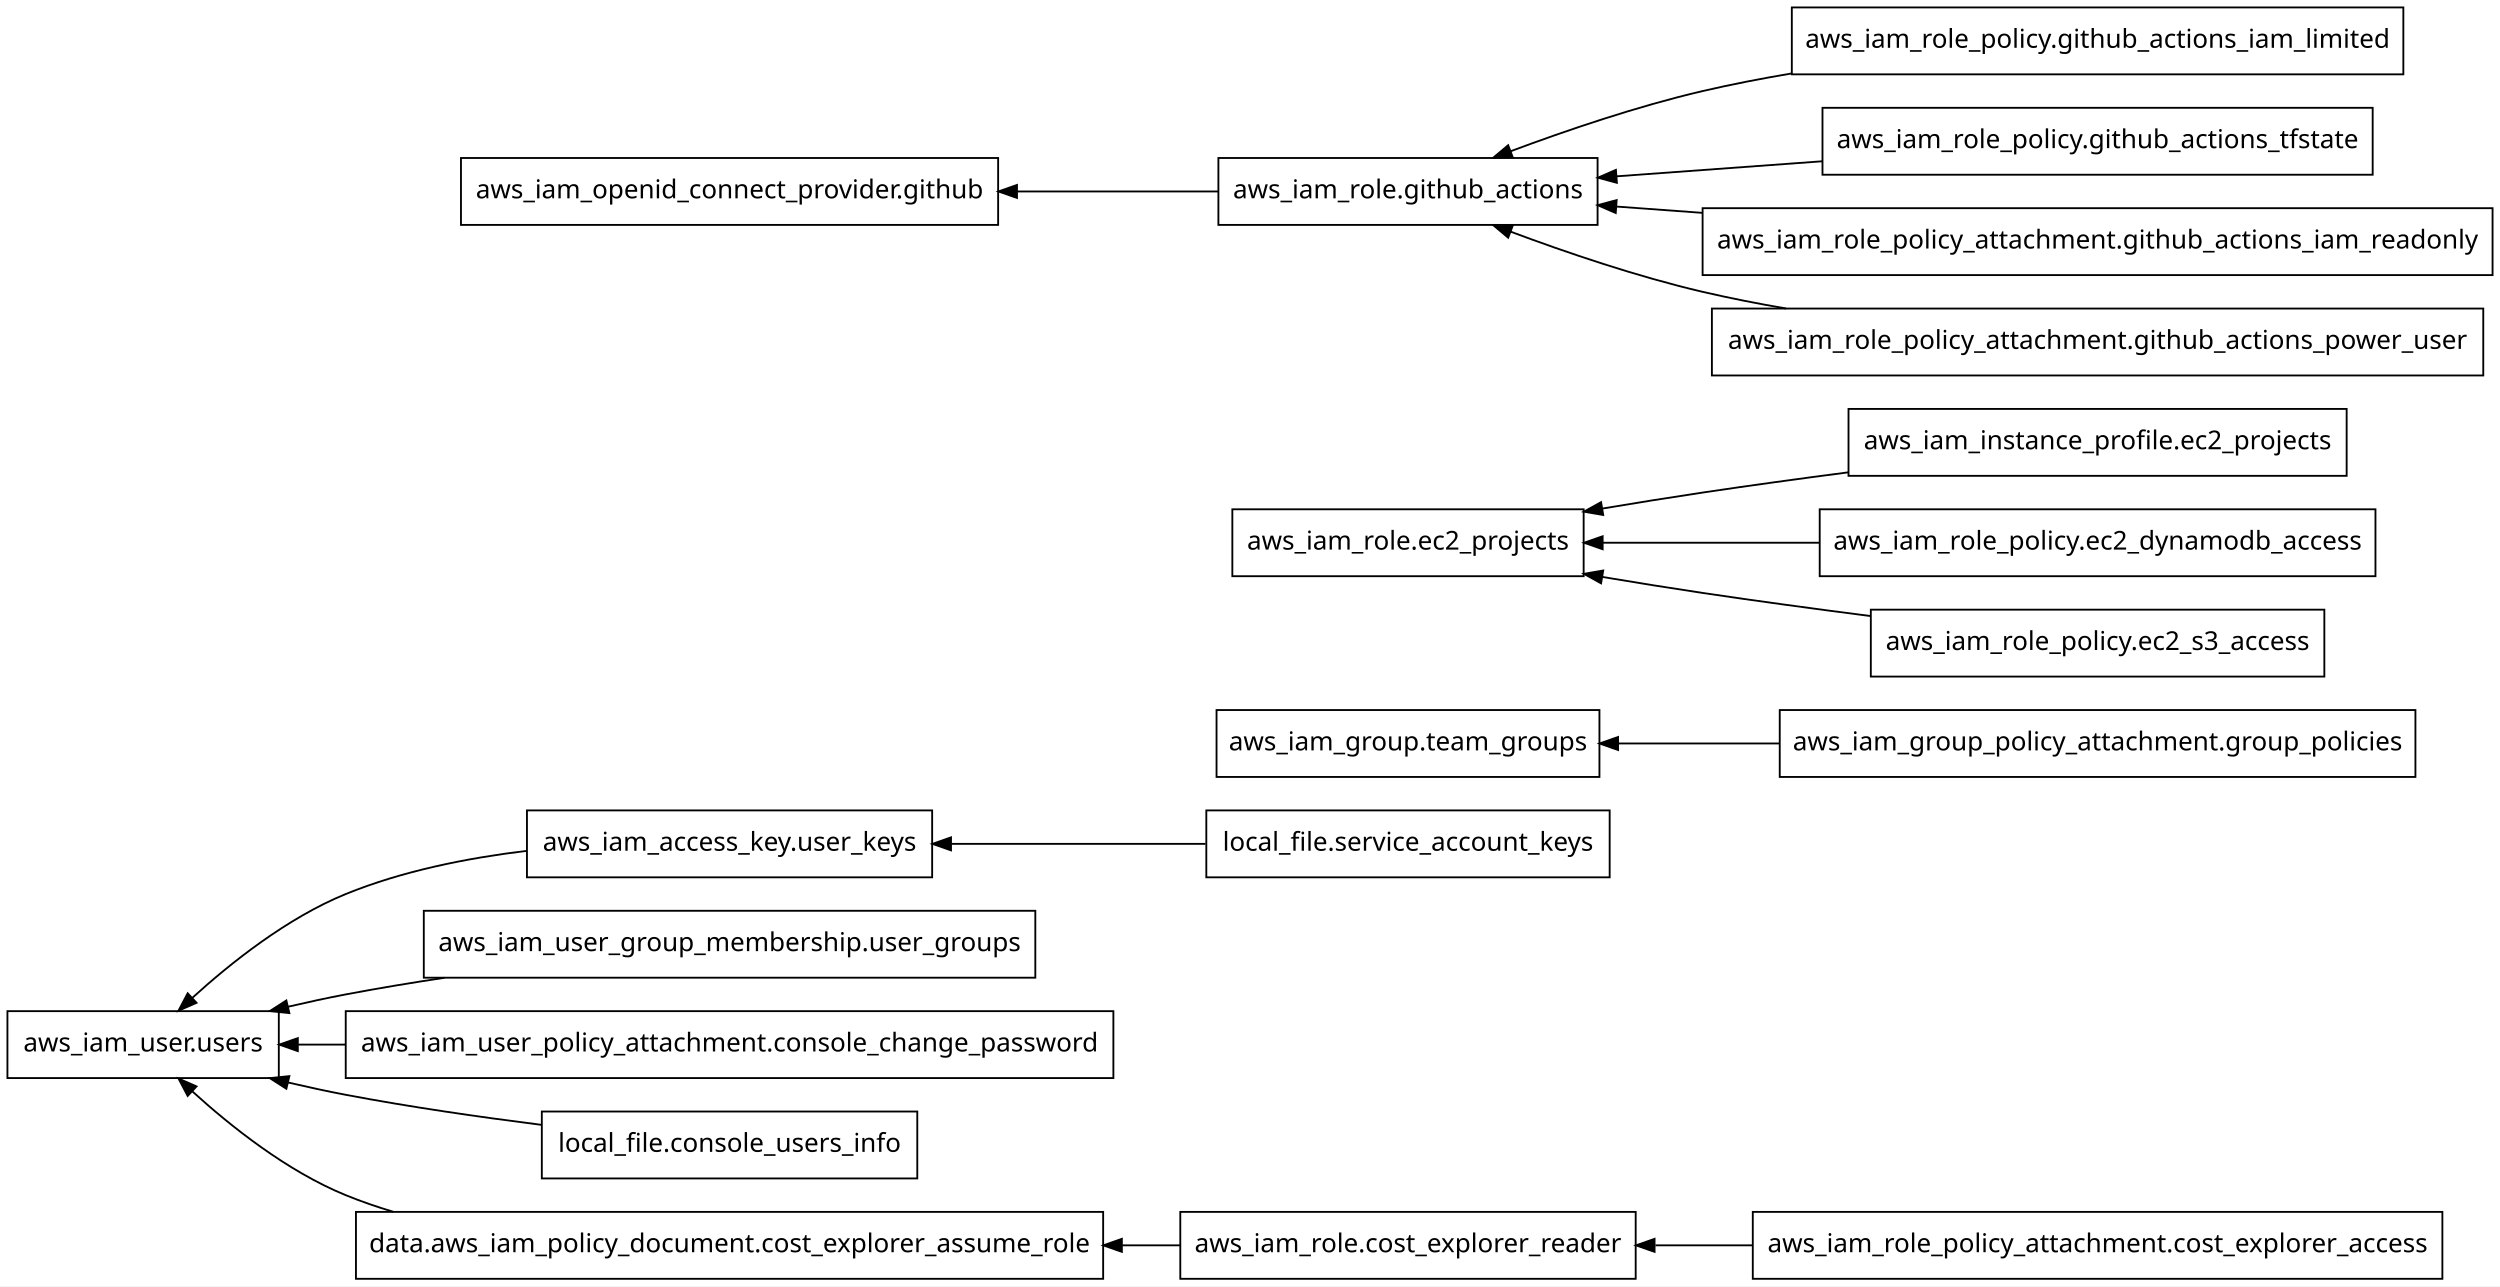
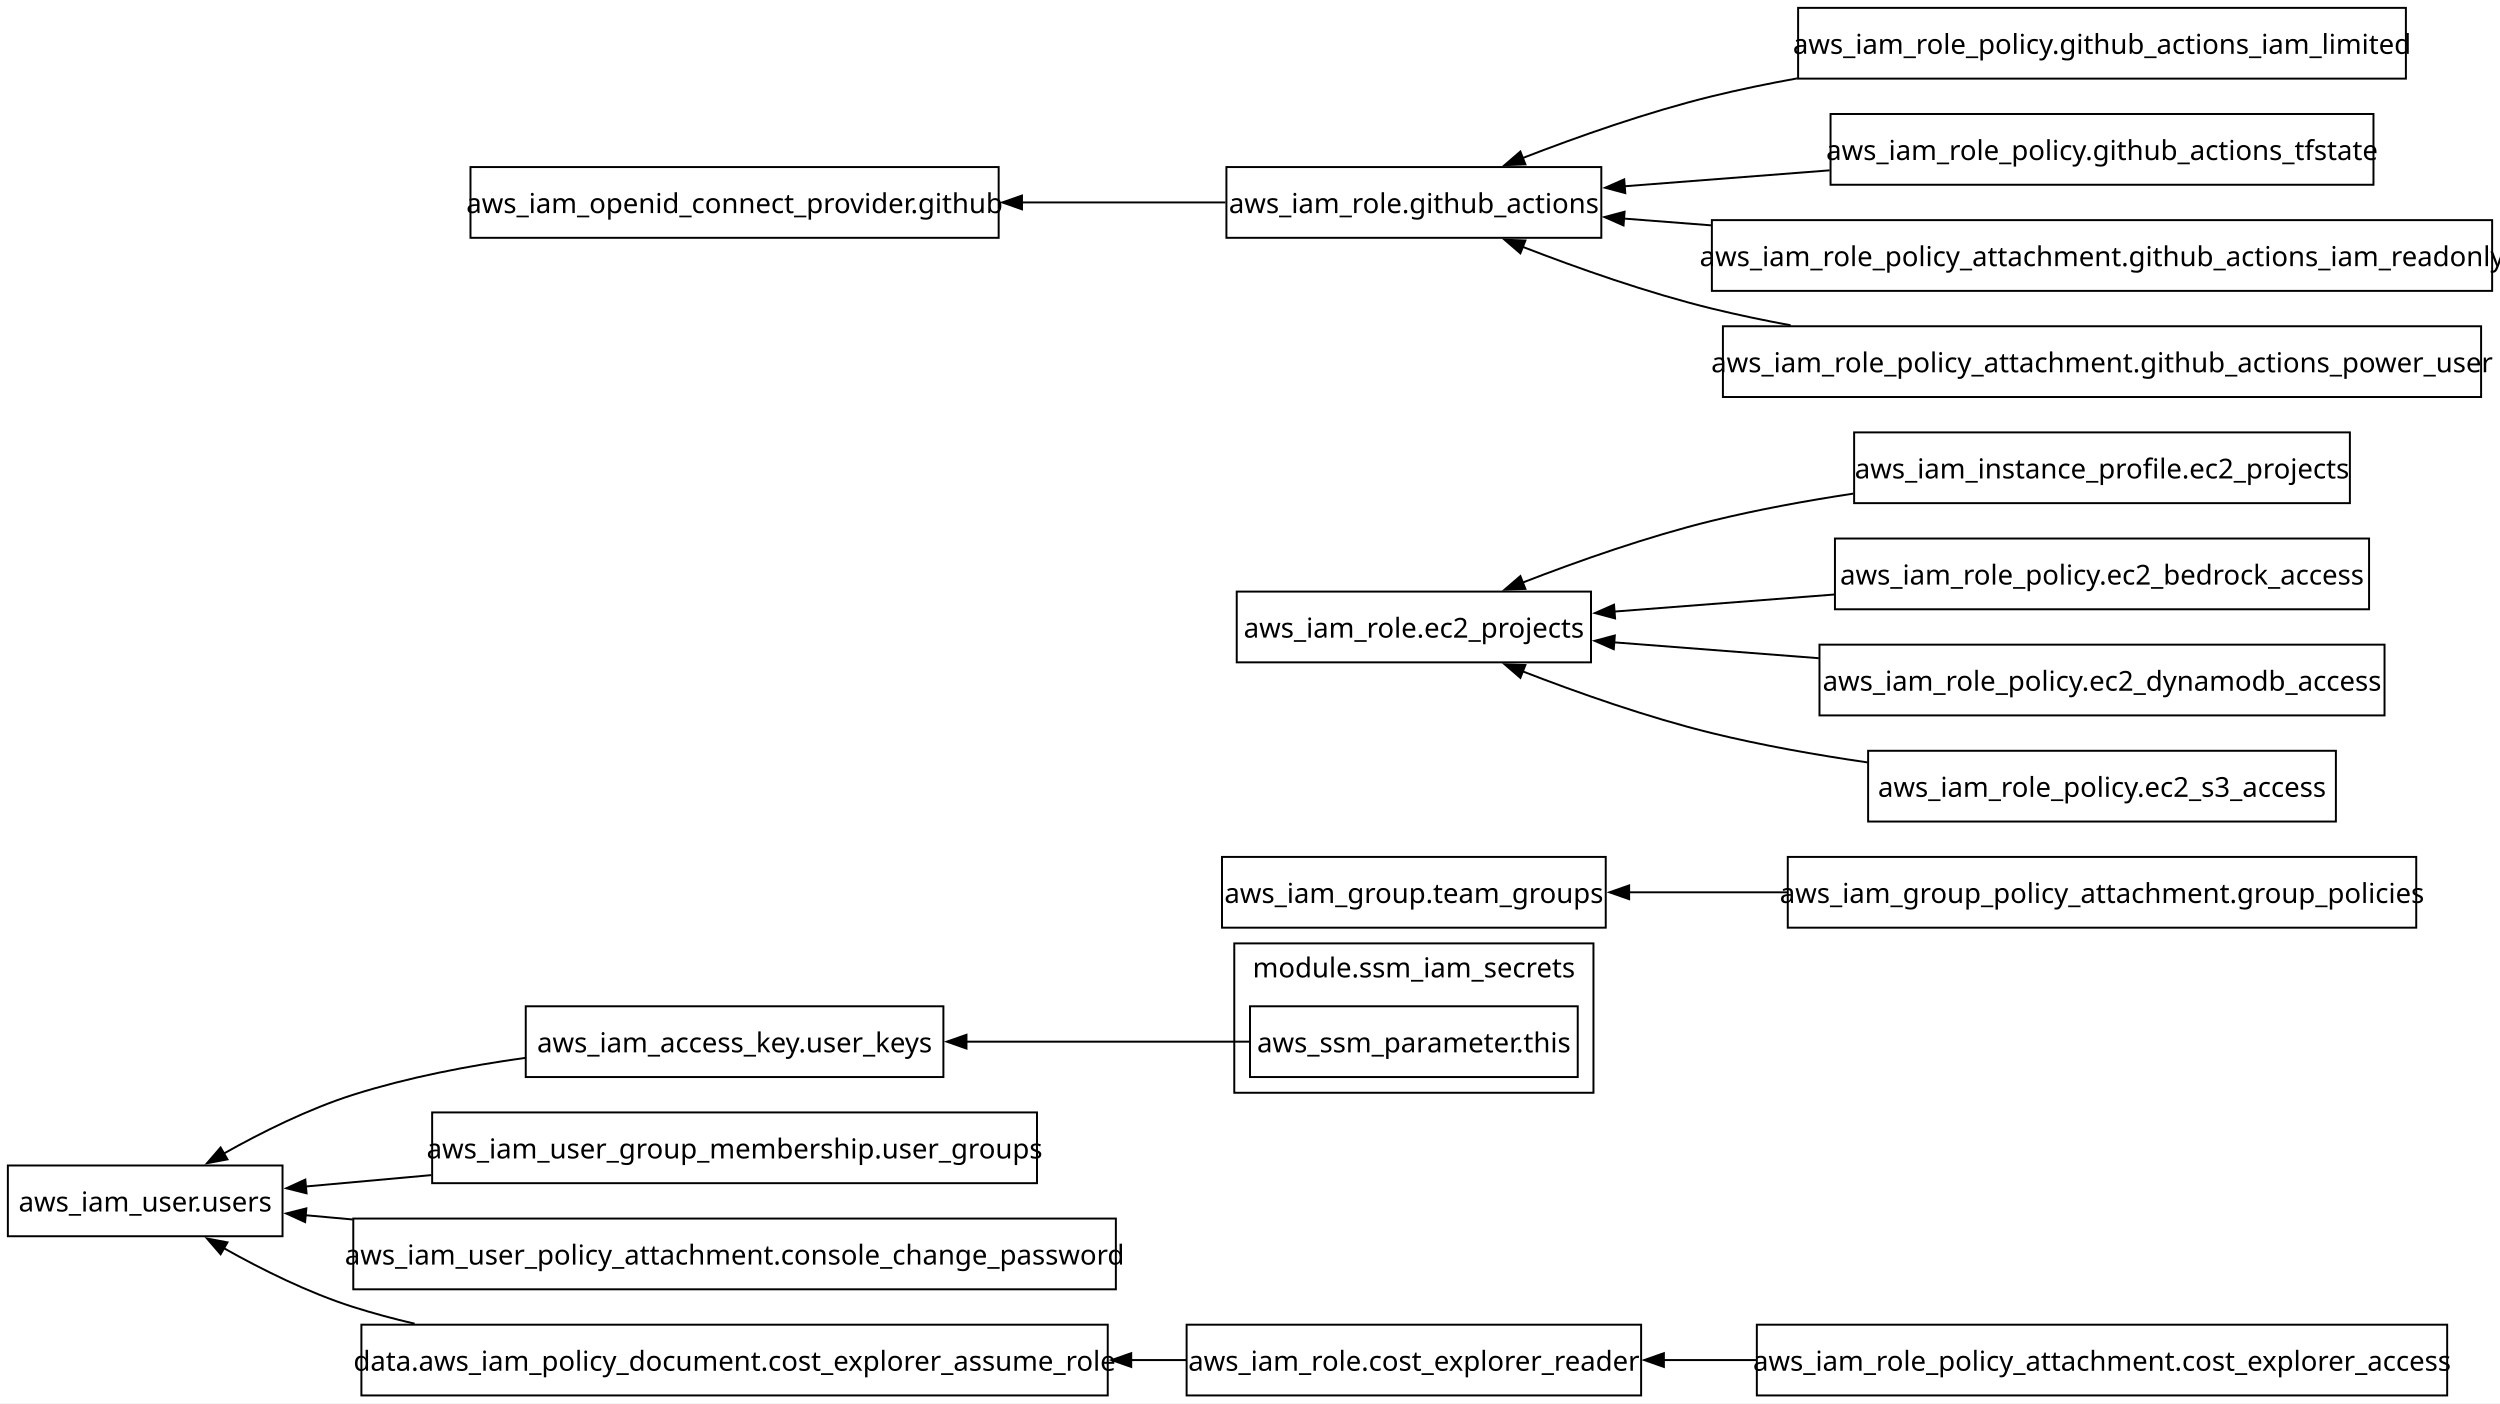
- <svg xmlns="http://www.w3.org/2000/svg" width="1345pt" height="692pt" viewBox="0.00 0.00 1345.00 692.00">
-   <g id="graph0" class="graph" transform="scale(1 1) rotate(0) translate(4 688)">
-     <polygon fill="white" stroke="transparent" points="-4,4 -4,-688 1341,-688 1341,4 -4,4" />
+ <svg xmlns="http://www.w3.org/2000/svg" width="1272pt" height="714pt" viewBox="0.00 0.00 1272.00 714.00">
+   <g id="graph0" class="graph" transform="scale(1 1) rotate(0) translate(4 710)">
+     <polygon fill="white" stroke="none" points="-4,4 -4,-710 1268,-710 1268,4 -4,4" />
+     <g id="clust1" class="cluster">
+       <polygon fill="none" stroke="black" points="624,-154 624,-230 806.75,-230 806.75,-154 624,-154" />
+       <text xml:space="preserve" text-anchor="middle" x="715.38" y="-212.7" font-family="sans-serif" font-size="14.00">module.ssm_iam_secrets</text>
+     </g>
    <g id="node1" class="node">
-       <polygon fill="none" stroke="black" points="589.5,-36 187.5,-36 187.5,0 589.5,0 589.5,-36" />
-       <text text-anchor="middle" x="388.5" y="-14.3" font-family="sans-serif" font-size="14.00">data.aws_iam_policy_document.cost_explorer_assume_role</text>
+       <polygon fill="none" stroke="black" points="559.62,-36 179.88,-36 179.88,0 559.62,0 559.62,-36" />
+       <text xml:space="preserve" text-anchor="middle" x="369.75" y="-12.57" font-family="sans-serif" font-size="14.00">data.aws_iam_policy_document.cost_explorer_assume_role</text>
+     </g>
+     <g id="node18" class="node">
+       <polygon fill="none" stroke="black" points="139.75,-117 0,-117 0,-81 139.75,-81 139.75,-117" />
+       <text xml:space="preserve" text-anchor="middle" x="69.88" y="-93.58" font-family="sans-serif" font-size="14.00">aws_iam_user.users</text>
+     </g>
+     <g id="edge1" class="edge">
+       <path fill="none" stroke="black" d="M206.98,-36.5C196.32,-38.98 185.83,-41.8 175.75,-45 152.92,-52.25 129.05,-64.14 109.87,-74.93" />
+       <polygon fill="black" stroke="black" points="108.24,-71.83 101.32,-79.85 111.73,-77.89 108.24,-71.83" />
+     </g>
+     <g id="node2" class="node">
+       <polygon fill="none" stroke="black" points="476,-198 263.5,-198 263.5,-162 476,-162 476,-198" />
+       <text xml:space="preserve" text-anchor="middle" x="369.75" y="-174.57" font-family="sans-serif" font-size="14.00">aws_iam_access_key.user_keys</text>
+     </g>
+     <g id="edge2" class="edge">
+       <path fill="none" stroke="black" d="M263.15,-171.74C234.37,-167.73 203.48,-161.8 175.75,-153 152.92,-145.75 129.05,-133.86 109.87,-123.07" />
+       <polygon fill="black" stroke="black" points="111.73,-120.11 101.32,-118.15 108.24,-126.17 111.73,-120.11" />
+     </g>
+     <g id="node3" class="node">
+       <polygon fill="none" stroke="black" points="813,-274 617.75,-274 617.75,-238 813,-238 813,-274" />
+       <text xml:space="preserve" text-anchor="middle" x="715.38" y="-250.57" font-family="sans-serif" font-size="14.00">aws_iam_group.team_groups</text>
+     </g>
+     <g id="node4" class="node">
+       <polygon fill="none" stroke="black" points="1225.38,-274 905.62,-274 905.62,-238 1225.38,-238 1225.38,-274" />
+       <text xml:space="preserve" text-anchor="middle" x="1065.5" y="-250.57" font-family="sans-serif" font-size="14.00">aws_iam_group_policy_attachment.group_policies</text>
+     </g>
+     <g id="edge3" class="edge">
+       <path fill="none" stroke="black" d="M905.21,-256C877.92,-256 850.14,-256 824.58,-256" />
+       <polygon fill="black" stroke="black" points="824.9,-252.5 814.9,-256 824.9,-259.5 824.9,-252.5" />
+     </g>
+     <g id="node5" class="node">
+       <polygon fill="none" stroke="black" points="1191.62,-490 939.38,-490 939.38,-454 1191.62,-454 1191.62,-490" />
+       <text xml:space="preserve" text-anchor="middle" x="1065.5" y="-466.57" font-family="sans-serif" font-size="14.00">aws_iam_instance_profile.ec2_projects</text>
+     </g>
+     <g id="node8" class="node">
+       <polygon fill="none" stroke="black" points="805.5,-409 625.25,-409 625.25,-373 805.5,-373 805.5,-409" />
+       <text xml:space="preserve" text-anchor="middle" x="715.38" y="-385.57" font-family="sans-serif" font-size="14.00">aws_iam_role.ec2_projects</text>
+     </g>
+     <g id="edge4" class="edge">
+       <path fill="none" stroke="black" d="M938.91,-458.84C914.87,-455.19 890.03,-450.64 867,-445 834.34,-437.01 798.89,-424.5 770.59,-413.54" />
+       <polygon fill="black" stroke="black" points="772.12,-410.37 761.53,-409.97 769.56,-416.89 772.12,-410.37" />
+     </g>
+     <g id="node6" class="node">
+       <polygon fill="none" stroke="black" points="504.12,-625 235.38,-625 235.38,-589 504.12,-589 504.12,-625" />
+       <text xml:space="preserve" text-anchor="middle" x="369.75" y="-601.58" font-family="sans-serif" font-size="14.00">aws_iam_openid_connect_provider.github</text>
+     </g>
+     <g id="node7" class="node">
+       <polygon fill="none" stroke="black" points="831,-36 599.75,-36 599.75,0 831,0 831,-36" />
+       <text xml:space="preserve" text-anchor="middle" x="715.38" y="-12.57" font-family="sans-serif" font-size="14.00">aws_iam_role.cost_explorer_reader</text>
+     </g>
+     <g id="edge5" class="edge">
+       <path fill="none" stroke="black" d="M599.48,-18C590.29,-18 580.86,-18 571.31,-18" />
+       <polygon fill="black" stroke="black" points="571.56,-14.5 561.56,-18 571.56,-21.5 571.56,-14.5" />
+     </g>
+     <g id="node9" class="node">
+       <polygon fill="none" stroke="black" points="810.75,-625 620,-625 620,-589 810.75,-589 810.75,-625" />
+       <text xml:space="preserve" text-anchor="middle" x="715.38" y="-601.58" font-family="sans-serif" font-size="14.00">aws_iam_role.github_actions</text>
+     </g>
+     <g id="edge6" class="edge">
+       <path fill="none" stroke="black" d="M619.57,-607C587.48,-607 550.88,-607 515.8,-607" />
+       <polygon fill="black" stroke="black" points="515.98,-603.5 505.98,-607 515.98,-610.5 515.98,-603.5" />
+     </g>
+     <g id="node10" class="node">
+       <polygon fill="none" stroke="black" points="1201.38,-436 929.62,-436 929.62,-400 1201.38,-400 1201.38,-436" />
+       <text xml:space="preserve" text-anchor="middle" x="1065.5" y="-412.57" font-family="sans-serif" font-size="14.00">aws_iam_role_policy.ec2_bedrock_access</text>
+     </g>
+     <g id="edge7" class="edge">
+       <path fill="none" stroke="black" d="M929.41,-407.52C892.07,-404.63 852.21,-401.54 817.19,-398.82" />
+       <polygon fill="black" stroke="black" points="817.75,-395.35 807.51,-398.07 817.21,-402.33 817.75,-395.35" />
+     </g>
+     <g id="node11" class="node">
+       <polygon fill="none" stroke="black" points="1209.25,-382 921.75,-382 921.75,-346 1209.25,-346 1209.25,-382" />
+       <text xml:space="preserve" text-anchor="middle" x="1065.5" y="-358.57" font-family="sans-serif" font-size="14.00">aws_iam_role_policy.ec2_dynamodb_access</text>
+     </g>
+     <g id="edge8" class="edge">
+       <path fill="none" stroke="black" d="M921.4,-375.1C886.42,-377.81 849.72,-380.66 817.19,-383.18" />
+       <polygon fill="black" stroke="black" points="817.08,-379.68 807.38,-383.94 817.62,-386.66 817.08,-379.68" />
+     </g>
+     <g id="node12" class="node">
+       <polygon fill="none" stroke="black" points="1184.5,-328 946.5,-328 946.5,-292 1184.5,-292 1184.5,-328" />
+       <text xml:space="preserve" text-anchor="middle" x="1065.5" y="-304.57" font-family="sans-serif" font-size="14.00">aws_iam_role_policy.ec2_s3_access</text>
+     </g>
+     <g id="edge9" class="edge">
+       <path fill="none" stroke="black" d="M946.25,-322.08C919.97,-325.89 892.38,-330.79 867,-337 834.34,-344.99 798.89,-357.5 770.59,-368.46" />
+       <polygon fill="black" stroke="black" points="769.56,-365.11 761.53,-372.03 772.12,-371.63 769.56,-365.11" />
+     </g>
+     <g id="node13" class="node">
+       <polygon fill="none" stroke="black" points="1220.12,-706 910.88,-706 910.88,-670 1220.12,-670 1220.12,-706" />
+       <text xml:space="preserve" text-anchor="middle" x="1065.5" y="-682.58" font-family="sans-serif" font-size="14.00">aws_iam_role_policy.github_actions_iam_limited</text>
+     </g>
+     <g id="edge10" class="edge">
+       <path fill="none" stroke="black" d="M910.54,-670.14C895.74,-667.47 881.03,-664.44 867,-661 834.34,-653.01 798.89,-640.5 770.59,-629.54" />
+       <polygon fill="black" stroke="black" points="772.12,-626.37 761.53,-625.97 769.56,-632.89 772.12,-626.37" />
+     </g>
+     <g id="node14" class="node">
+       <polygon fill="none" stroke="black" points="1203.62,-652 927.38,-652 927.38,-616 1203.62,-616 1203.62,-652" />
+       <text xml:space="preserve" text-anchor="middle" x="1065.5" y="-628.58" font-family="sans-serif" font-size="14.00">aws_iam_role_policy.github_actions_tfstate</text>
+     </g>
+     <g id="edge11" class="edge">
+       <path fill="none" stroke="black" d="M926.91,-623.33C892.23,-620.64 855.53,-617.79 822.65,-615.24" />
+       <polygon fill="black" stroke="black" points="822.94,-611.75 812.69,-614.47 822.39,-618.73 822.94,-611.75" />
+     </g>
+     <g id="node15" class="node">
+       <polygon fill="none" stroke="black" points="1241.12,-36 889.88,-36 889.88,0 1241.12,0 1241.12,-36" />
+       <text xml:space="preserve" text-anchor="middle" x="1065.5" y="-12.57" font-family="sans-serif" font-size="14.00">aws_iam_role_policy_attachment.cost_explorer_access</text>
+     </g>
+     <g id="edge12" class="edge">
+       <path fill="none" stroke="black" d="M889.42,-18C873.48,-18 857.55,-18 842.16,-18" />
+       <polygon fill="black" stroke="black" points="842.58,-14.5 832.58,-18 842.58,-21.5 842.58,-14.5" />
+     </g>
+     <g id="node16" class="node">
+       <polygon fill="none" stroke="black" points="1264,-598 867,-598 867,-562 1264,-562 1264,-598" />
+       <text xml:space="preserve" text-anchor="middle" x="1065.5" y="-574.58" font-family="sans-serif" font-size="14.00">aws_iam_role_policy_attachment.github_actions_iam_readonly</text>
+     </g>
+     <g id="edge13" class="edge">
+       <path fill="none" stroke="black" d="M866.54,-595.35C851.32,-596.53 836.35,-597.7 822.1,-598.8" />
+       <polygon fill="black" stroke="black" points="822.05,-595.29 812.35,-599.56 822.59,-602.27 822.05,-595.29" />
    </g>
    <g id="node17" class="node">
-       <polygon fill="none" stroke="black" points="146,-144 0,-144 0,-108 146,-108 146,-144" />
-       <text text-anchor="middle" x="73" y="-122.3" font-family="sans-serif" font-size="14.00">aws_iam_user.users</text>
-     </g>
-     <g id="edge1" class="edge">
-       <path fill="none" stroke="black" d="M207.58,-36.06C198.82,-38.67 190.25,-41.64 182,-45 150.44,-57.87 119.88,-82.25 99.38,-100.92" />
-       <polygon fill="black" stroke="black" points="96.97,-98.38 92.03,-107.76 101.73,-103.51 96.97,-98.38" />
-     </g>
-     <g id="node2" class="node">
-       <polygon fill="none" stroke="black" points="497.5,-252 279.5,-252 279.5,-216 497.5,-216 497.5,-252" />
-       <text text-anchor="middle" x="388.5" y="-230.3" font-family="sans-serif" font-size="14.00">aws_iam_access_key.user_keys</text>
-     </g>
-     <g id="edge2" class="edge">
-       <path fill="none" stroke="black" d="M279.49,-230.25C247.25,-226.38 212.41,-219.39 182,-207 150.44,-194.13 119.88,-169.75 99.38,-151.08" />
-       <polygon fill="black" stroke="black" points="101.73,-148.49 92.03,-144.24 96.97,-153.62 101.73,-148.49" />
-     </g>
-     <g id="node3" class="node">
-       <polygon fill="none" stroke="black" points="856.5,-306 650.5,-306 650.5,-270 856.5,-270 856.5,-306" />
-       <text text-anchor="middle" x="753.5" y="-284.3" font-family="sans-serif" font-size="14.00">aws_iam_group.team_groups</text>
-     </g>
-     <g id="node4" class="node">
-       <polygon fill="none" stroke="black" points="1295.5,-306 953.5,-306 953.5,-270 1295.5,-270 1295.5,-306" />
-       <text text-anchor="middle" x="1124.5" y="-284.3" font-family="sans-serif" font-size="14.00">aws_iam_group_policy_attachment.group_policies</text>
-     </g>
-     <g id="edge3" class="edge">
-       <path fill="none" stroke="black" d="M953.31,-288C923.98,-288 894.17,-288 866.86,-288" />
-       <polygon fill="black" stroke="black" points="866.52,-284.5 856.52,-288 866.52,-291.5 866.52,-284.5" />
-     </g>
-     <g id="node5" class="node">
-       <polygon fill="none" stroke="black" points="1258.5,-468 990.5,-468 990.5,-432 1258.5,-432 1258.5,-468" />
-       <text text-anchor="middle" x="1124.5" y="-446.3" font-family="sans-serif" font-size="14.00">aws_iam_instance_profile.ec2_projects</text>
-     </g>
-     <g id="node8" class="node">
-       <polygon fill="none" stroke="black" points="848,-414 659,-414 659,-378 848,-378 848,-414" />
-       <text text-anchor="middle" x="753.5" y="-392.3" font-family="sans-serif" font-size="14.00">aws_iam_role.ec2_projects</text>
-     </g>
-     <g id="edge4" class="edge">
-       <path fill="none" stroke="black" d="M990.25,-433.87C964.27,-430.48 937.26,-426.78 912,-423 894.52,-420.39 875.99,-417.4 858.01,-414.39" />
-       <polygon fill="black" stroke="black" points="858.53,-410.93 848.09,-412.72 857.37,-417.84 858.53,-410.93" />
-     </g>
-     <g id="node6" class="node">
-       <polygon fill="none" stroke="black" points="533,-603 244,-603 244,-567 533,-567 533,-603" />
-       <text text-anchor="middle" x="388.5" y="-581.3" font-family="sans-serif" font-size="14.00">aws_iam_openid_connect_provider.github</text>
-     </g>
-     <g id="node7" class="node">
-       <polygon fill="none" stroke="black" points="876,-36 631,-36 631,0 876,0 876,-36" />
-       <text text-anchor="middle" x="753.5" y="-14.3" font-family="sans-serif" font-size="14.00">aws_iam_role.cost_explorer_reader</text>
-     </g>
-     <g id="edge5" class="edge">
-       <path fill="none" stroke="black" d="M630.87,-18C620.72,-18 610.29,-18 599.73,-18" />
-       <polygon fill="black" stroke="black" points="599.56,-14.5 589.56,-18 599.56,-21.5 599.56,-14.5" />
-     </g>
-     <g id="node9" class="node">
-       <polygon fill="none" stroke="black" points="855.5,-603 651.5,-603 651.5,-567 855.5,-567 855.5,-603" />
-       <text text-anchor="middle" x="753.5" y="-581.3" font-family="sans-serif" font-size="14.00">aws_iam_role.github_actions</text>
-     </g>
-     <g id="edge6" class="edge">
-       <path fill="none" stroke="black" d="M651.38,-585C617.92,-585 579.89,-585 543.39,-585" />
-       <polygon fill="black" stroke="black" points="543.14,-581.5 533.14,-585 543.14,-588.5 543.14,-581.5" />
-     </g>
-     <g id="node10" class="node">
-       <polygon fill="none" stroke="black" points="1274,-414 975,-414 975,-378 1274,-378 1274,-414" />
-       <text text-anchor="middle" x="1124.5" y="-392.3" font-family="sans-serif" font-size="14.00">aws_iam_role_policy.ec2_dynamodb_access</text>
-     </g>
-     <g id="edge7" class="edge">
-       <path fill="none" stroke="black" d="M974.74,-396C935.68,-396 894.4,-396 858.27,-396" />
-       <polygon fill="black" stroke="black" points="858.22,-392.5 848.22,-396 858.22,-399.5 858.22,-392.5" />
-     </g>
-     <g id="node11" class="node">
-       <polygon fill="none" stroke="black" points="1246.5,-360 1002.5,-360 1002.5,-324 1246.5,-324 1246.5,-360" />
-       <text text-anchor="middle" x="1124.5" y="-338.3" font-family="sans-serif" font-size="14.00">aws_iam_role_policy.ec2_s3_access</text>
-     </g>
-     <g id="edge8" class="edge">
-       <path fill="none" stroke="black" d="M1002.31,-356.57C972.73,-360.37 941.2,-364.64 912,-369 894.52,-371.61 875.99,-374.6 858.01,-377.61" />
-       <polygon fill="black" stroke="black" points="857.37,-374.16 848.09,-379.28 858.53,-381.07 857.37,-374.16" />
-     </g>
-     <g id="node12" class="node">
-       <polygon fill="none" stroke="black" points="1289,-684 960,-684 960,-648 1289,-648 1289,-684" />
-       <text text-anchor="middle" x="1124.5" y="-662.3" font-family="sans-serif" font-size="14.00">aws_iam_role_policy.github_actions_iam_limited</text>
-     </g>
-     <g id="edge9" class="edge">
-       <path fill="none" stroke="black" d="M959.81,-648.47C943.58,-645.73 927.41,-642.59 912,-639 876.94,-630.84 838.72,-617.84 808.72,-606.64" />
-       <polygon fill="black" stroke="black" points="809.87,-603.34 799.28,-603.08 807.39,-609.89 809.87,-603.34" />
-     </g>
-     <g id="node13" class="node">
-       <polygon fill="none" stroke="black" points="1272.5,-630 976.5,-630 976.5,-594 1272.5,-594 1272.5,-630" />
-       <text text-anchor="middle" x="1124.5" y="-608.3" font-family="sans-serif" font-size="14.00">aws_iam_role_policy.github_actions_tfstate</text>
-     </g>
-     <g id="edge10" class="edge">
-       <path fill="none" stroke="black" d="M976.34,-601.23C939.5,-598.54 900.59,-595.69 865.82,-593.15" />
-       <polygon fill="black" stroke="black" points="865.88,-589.64 855.65,-592.4 865.36,-596.62 865.88,-589.64" />
-     </g>
-     <g id="node14" class="node">
-       <polygon fill="none" stroke="black" points="1310,-36 939,-36 939,0 1310,0 1310,-36" />
-       <text text-anchor="middle" x="1124.5" y="-14.3" font-family="sans-serif" font-size="14.00">aws_iam_role_policy_attachment.cost_explorer_access</text>
-     </g>
-     <g id="edge11" class="edge">
-       <path fill="none" stroke="black" d="M938.73,-18C921.14,-18 903.55,-18 886.61,-18" />
-       <polygon fill="black" stroke="black" points="886.15,-14.5 876.15,-18 886.15,-21.5 886.15,-14.5" />
-     </g>
-     <g id="node15" class="node">
-       <polygon fill="none" stroke="black" points="1337,-576 912,-576 912,-540 1337,-540 1337,-576" />
-       <text text-anchor="middle" x="1124.5" y="-554.3" font-family="sans-serif" font-size="14.00">aws_iam_role_policy_attachment.github_actions_iam_readonly</text>
-     </g>
-     <g id="edge12" class="edge">
-       <path fill="none" stroke="black" d="M911.79,-573.49C895.98,-574.65 880.44,-575.78 865.65,-576.87" />
-       <polygon fill="black" stroke="black" points="865.26,-573.39 855.54,-577.61 865.77,-580.37 865.26,-573.39" />
-     </g>
-     <g id="node16" class="node">
-       <polygon fill="none" stroke="black" points="1332,-522 917,-522 917,-486 1332,-486 1332,-522" />
-       <text text-anchor="middle" x="1124.5" y="-500.3" font-family="sans-serif" font-size="14.00">aws_iam_role_policy_attachment.github_actions_power_user</text>
-     </g>
-     <g id="edge13" class="edge">
-       <path fill="none" stroke="black" d="M956.96,-522.01C941.69,-524.64 926.51,-527.62 912,-531 876.94,-539.16 838.72,-552.16 808.72,-563.36" />
-       <polygon fill="black" stroke="black" points="807.39,-560.11 799.28,-566.92 809.87,-566.66 807.39,-560.11" />
-     </g>
-     <g id="node18" class="node">
-       <polygon fill="none" stroke="black" points="553,-198 224,-198 224,-162 553,-162 553,-198" />
-       <text text-anchor="middle" x="388.5" y="-176.3" font-family="sans-serif" font-size="14.00">aws_iam_user_group_membership.user_groups</text>
+       <polygon fill="none" stroke="black" points="1258.38,-544 872.62,-544 872.62,-508 1258.38,-508 1258.38,-544" />
+       <text xml:space="preserve" text-anchor="middle" x="1065.5" y="-520.58" font-family="sans-serif" font-size="14.00">aws_iam_role_policy_attachment.github_actions_power_user</text>
    </g>
    <g id="edge14" class="edge">
-       <path fill="none" stroke="black" d="M235.13,-161.96C217.17,-159.25 199.15,-156.26 182,-153 171.93,-151.09 161.39,-148.81 151.02,-146.39" />
-       <polygon fill="black" stroke="black" points="151.68,-142.95 141.14,-144.05 150.06,-149.76 151.68,-142.95" />
+       <path fill="none" stroke="black" d="M907.08,-544.49C893.46,-547.01 879.94,-549.83 867,-553 834.34,-560.99 798.89,-573.5 770.59,-584.46" />
+       <polygon fill="black" stroke="black" points="769.56,-581.11 761.53,-588.03 772.12,-587.63 769.56,-581.11" />
    </g>
    <g id="node19" class="node">
-       <polygon fill="none" stroke="black" points="595,-144 182,-144 182,-108 595,-108 595,-144" />
-       <text text-anchor="middle" x="388.5" y="-122.3" font-family="sans-serif" font-size="14.00">aws_iam_user_policy_attachment.console_change_password</text>
+       <polygon fill="none" stroke="black" points="523.62,-144 215.88,-144 215.88,-108 523.62,-108 523.62,-144" />
+       <text xml:space="preserve" text-anchor="middle" x="369.75" y="-120.58" font-family="sans-serif" font-size="14.00">aws_iam_user_group_membership.user_groups</text>
    </g>
    <g id="edge15" class="edge">
-       <path fill="none" stroke="black" d="M181.89,-126C173.12,-126 164.59,-126 156.4,-126" />
-       <polygon fill="black" stroke="black" points="156.23,-122.5 146.23,-126 156.23,-129.5 156.23,-122.5" />
+       <path fill="none" stroke="black" d="M215.45,-112.1C193.4,-110.11 171.49,-108.12 151.63,-106.32" />
+       <polygon fill="black" stroke="black" points="151.97,-102.84 141.7,-105.42 151.34,-109.81 151.97,-102.84" />
    </g>
    <g id="node20" class="node">
-       <polygon fill="none" stroke="black" points="489.5,-90 287.5,-90 287.5,-54 489.5,-54 489.5,-90" />
-       <text text-anchor="middle" x="388.5" y="-68.3" font-family="sans-serif" font-size="14.00">local_file.console_users_info</text>
+       <polygon fill="none" stroke="black" points="563.75,-90 175.75,-90 175.75,-54 563.75,-54 563.75,-90" />
+       <text xml:space="preserve" text-anchor="middle" x="369.75" y="-66.58" font-family="sans-serif" font-size="14.00">aws_iam_user_policy_attachment.console_change_password</text>
    </g>
    <g id="edge16" class="edge">
-       <path fill="none" stroke="black" d="M287.31,-82.83C253.71,-87.08 216.11,-92.52 182,-99 171.93,-100.91 161.39,-103.19 151.02,-105.61" />
-       <polygon fill="black" stroke="black" points="150.06,-102.24 141.14,-107.95 151.68,-109.05 150.06,-102.24" />
+       <path fill="none" stroke="black" d="M175.48,-89.52C167.26,-90.26 159.24,-90.99 151.53,-91.69" />
+       <polygon fill="black" stroke="black" points="151.24,-88.2 141.59,-92.59 151.87,-95.17 151.24,-88.2" />
    </g>
    <g id="node21" class="node">
-       <polygon fill="none" stroke="black" points="862,-252 645,-252 645,-216 862,-216 862,-252" />
-       <text text-anchor="middle" x="753.5" y="-230.3" font-family="sans-serif" font-size="14.00">local_file.service_account_keys</text>
+       <polygon fill="none" stroke="black" points="798.75,-198 632,-198 632,-162 798.75,-162 798.75,-198" />
+       <text xml:space="preserve" text-anchor="middle" x="715.38" y="-174.57" font-family="sans-serif" font-size="14.00">aws_ssm_parameter.this</text>
    </g>
    <g id="edge17" class="edge">
-       <path fill="none" stroke="black" d="M644.57,-234C601.53,-234 551.84,-234 507.82,-234" />
-       <polygon fill="black" stroke="black" points="507.64,-230.5 497.64,-234 507.64,-237.5 507.64,-230.5" />
+       <path fill="none" stroke="black" d="M631.63,-180C588.43,-180 534.83,-180 487.48,-180" />
+       <polygon fill="black" stroke="black" points="487.74,-176.5 477.74,-180 487.74,-183.5 487.74,-176.5" />
    </g>
  </g>
</svg>
